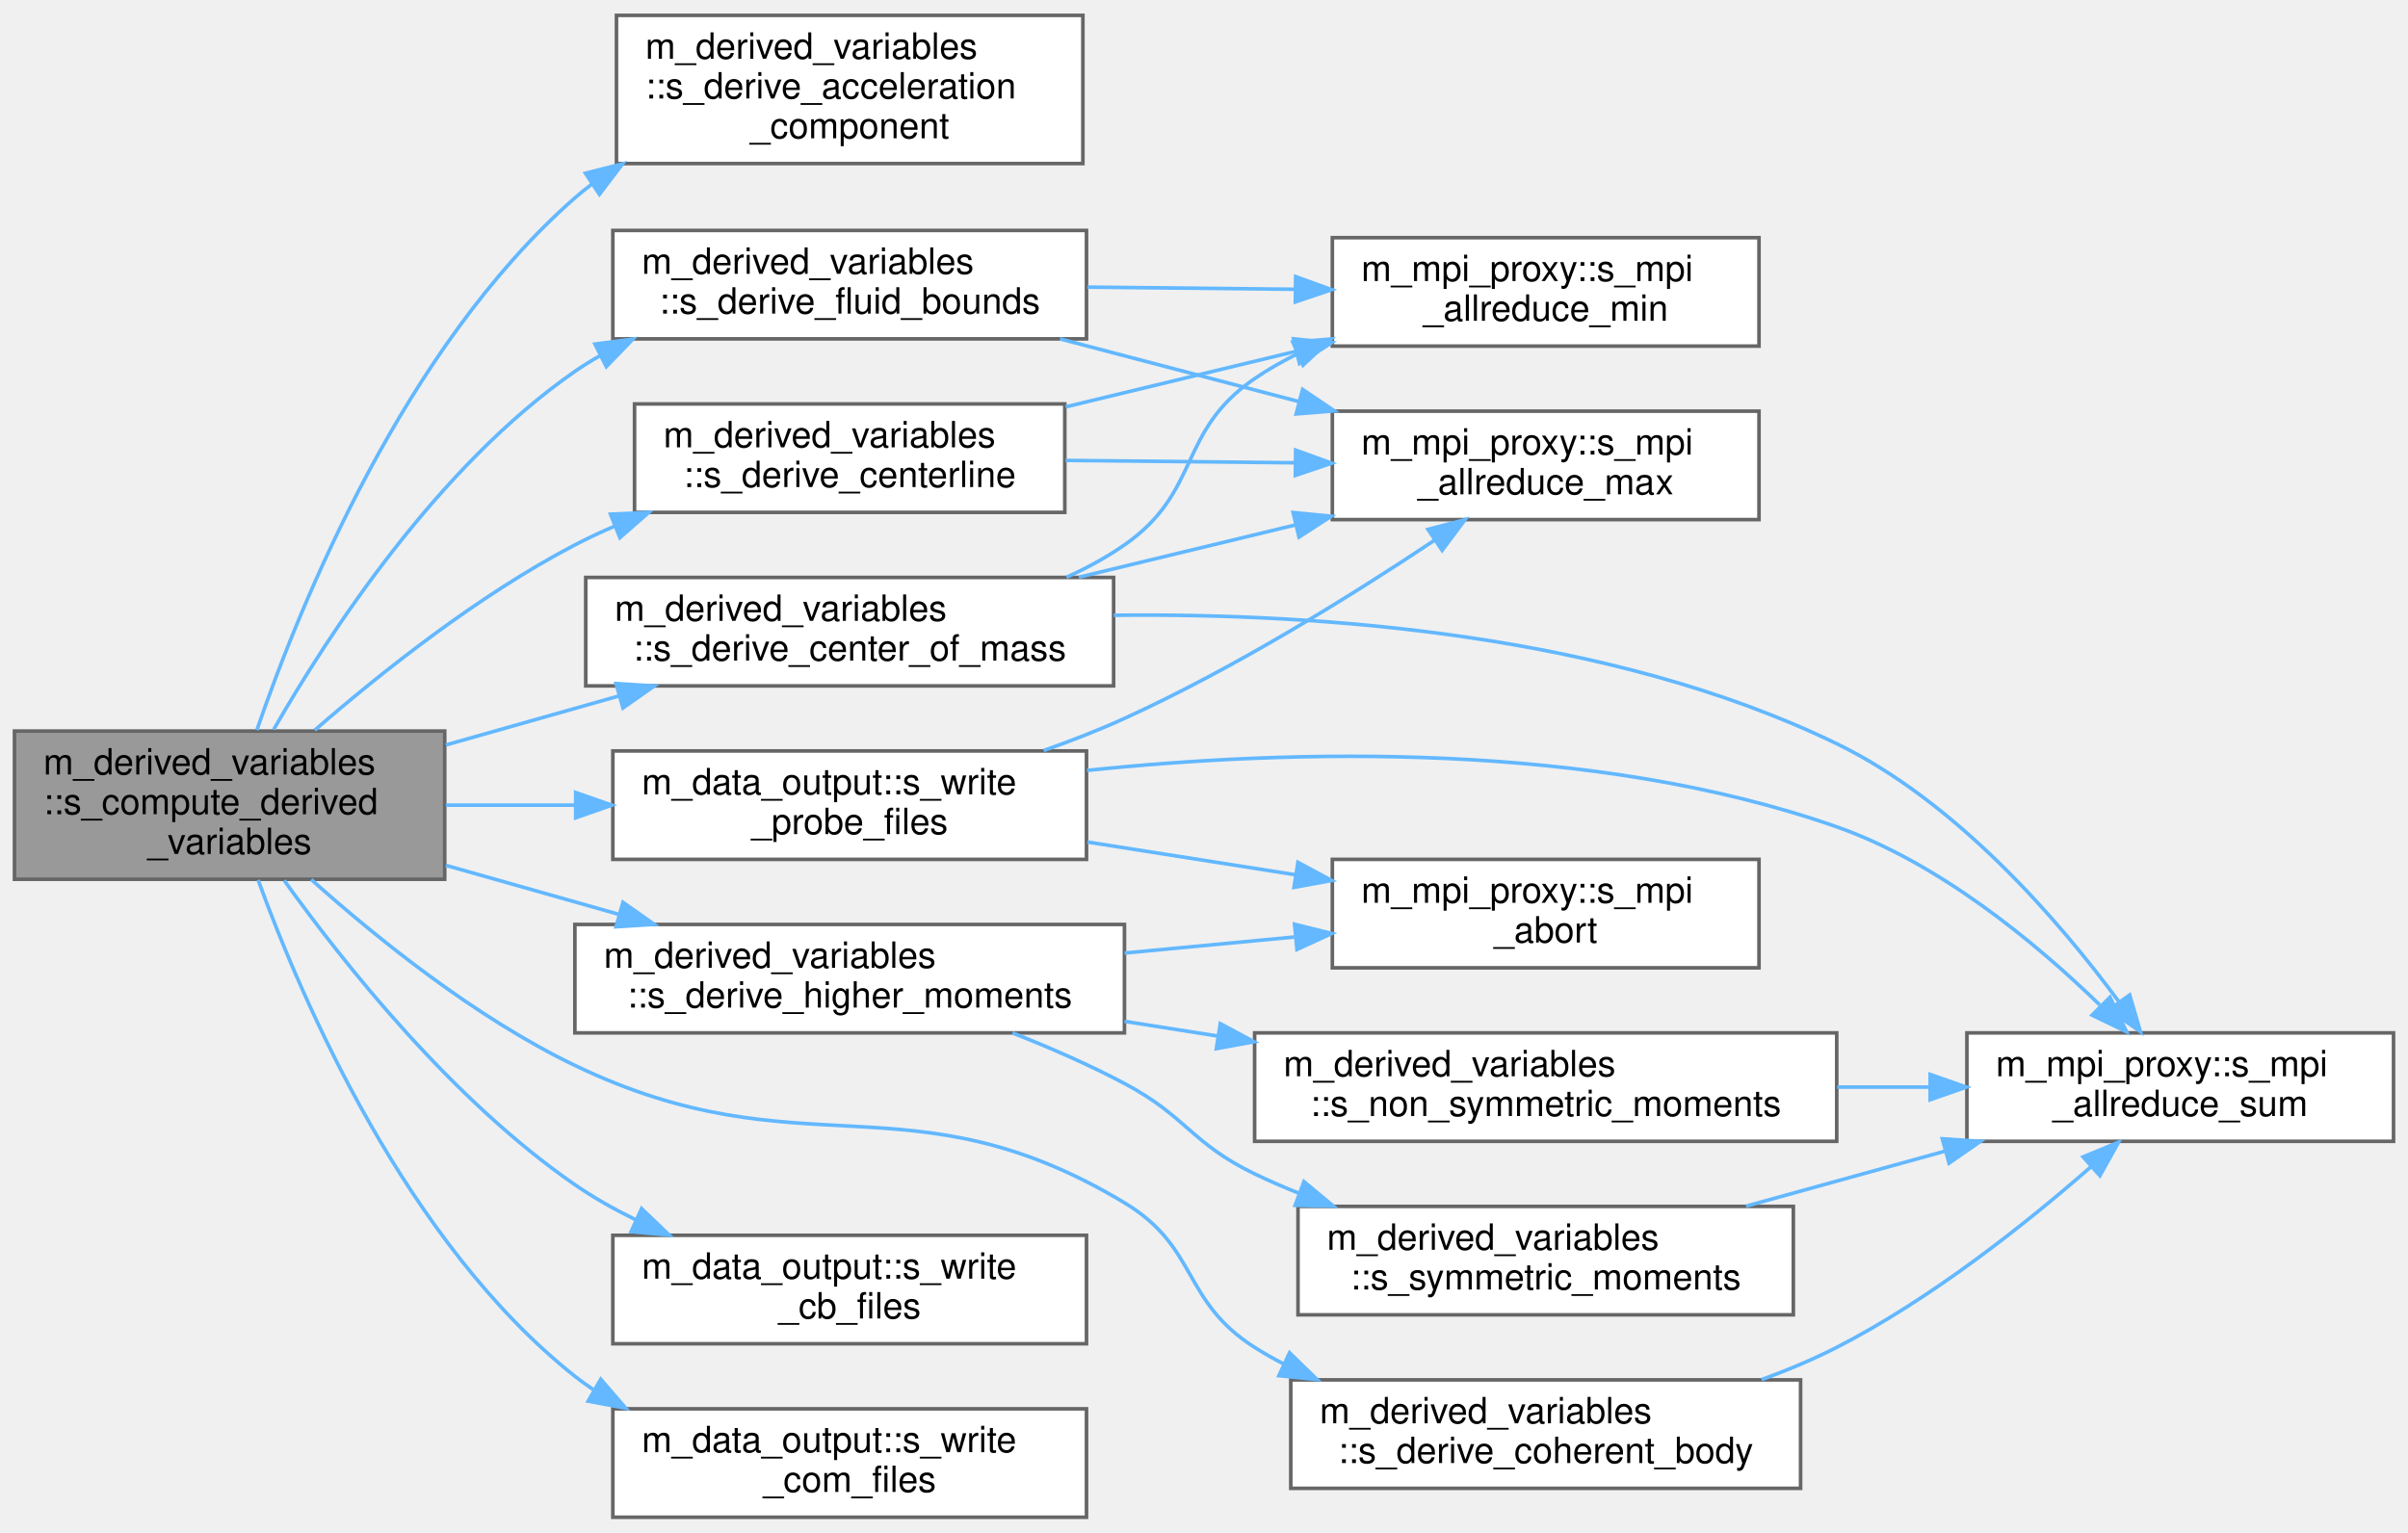
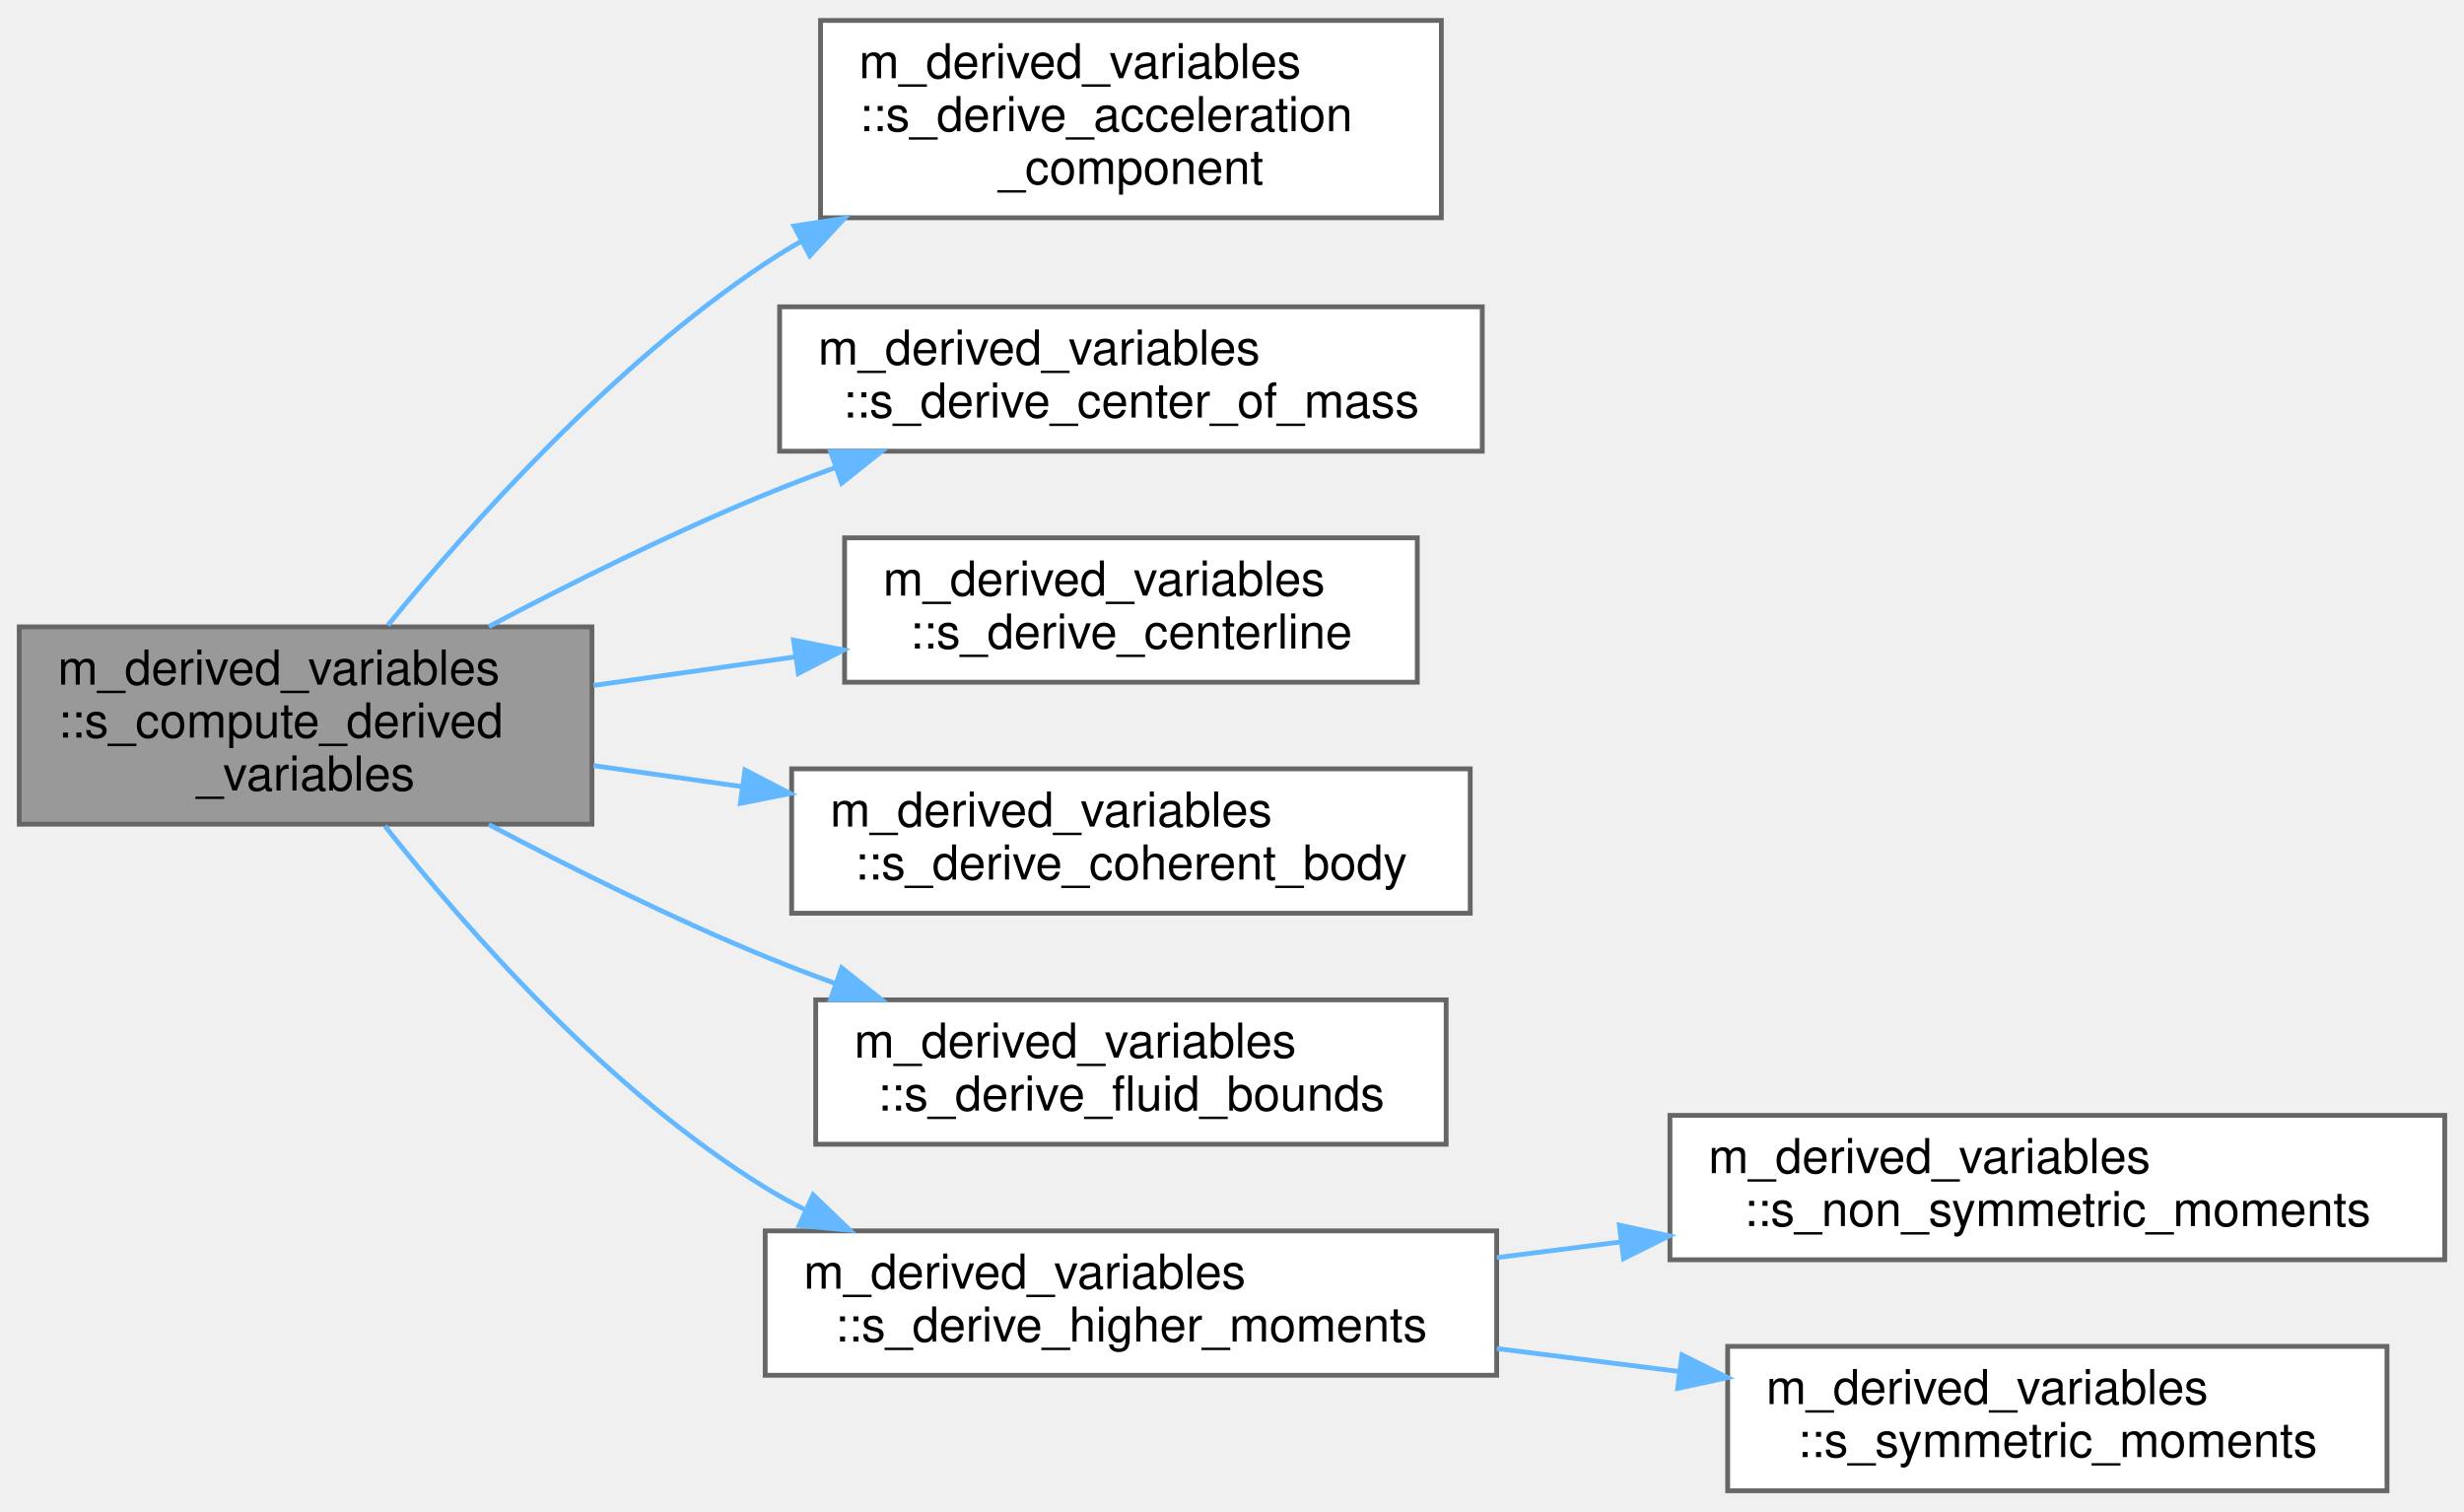
- <svg xmlns="http://www.w3.org/2000/svg" xmlns:xlink="http://www.w3.org/1999/xlink" width="666pt" height="424pt" viewBox="0.00 0.00 666.00 423.50">
-   <g id="graph0" class="graph" transform="scale(1 1) rotate(0) translate(4 419.5)">
+ <svg xmlns="http://www.w3.org/2000/svg" xmlns:xlink="http://www.w3.org/1999/xlink" width="512pt" height="314pt" viewBox="0.00 0.00 512.00 313.50">
+   <g id="graph0" class="graph" transform="scale(1 1) rotate(0) translate(4 309.5)">
    <g id="node1" class="node">
      <g id="a_node1">
        <a xlink:title="Writes coherent body information, communication files, and probes.">
-           <polygon fill="#999999" stroke="#666666" points="119,-217.5 0,-217.5 0,-176.5 119,-176.5 119,-217.5" />
-           <text text-anchor="start" x="8" y="-205.5" font-family="Helvetica,sans-Serif" font-size="10.00">m_derived_variables</text>
-           <text text-anchor="start" x="8" y="-194.5" font-family="Helvetica,sans-Serif" font-size="10.00">::s_compute_derived</text>
-           <text text-anchor="middle" x="59.5" y="-183.5" font-family="Helvetica,sans-Serif" font-size="10.00">_variables</text>
+           <polygon fill="#999999" stroke="#666666" points="119,-179.5 0,-179.5 0,-138.5 119,-138.5 119,-179.5" />
+           <text text-anchor="start" x="8" y="-167.5" font-family="Helvetica,sans-Serif" font-size="10.00">m_derived_variables</text>
+           <text text-anchor="start" x="8" y="-156.5" font-family="Helvetica,sans-Serif" font-size="10.00">::s_compute_derived</text>
+           <text text-anchor="middle" x="59.5" y="-145.5" font-family="Helvetica,sans-Serif" font-size="10.00">_variables</text>
        </a>
      </g>
    </g>
    <g id="node2" class="node">
      <g id="a_node2">
        <a xlink:href="namespacem__derived__variables.html#a5c6df8a69a463ae2c56fb2c2bb8c59a7" target="_top" xlink:title="This subroutine receives as inputs the indicator of the component of the acceleration that should be ...">
-           <polygon fill="white" stroke="#666666" points="295.5,-415.5 166.5,-415.5 166.5,-374.5 295.5,-374.5 295.5,-415.5" />
-           <text text-anchor="start" x="174.5" y="-403.5" font-family="Helvetica,sans-Serif" font-size="10.00">m_derived_variables</text>
-           <text text-anchor="start" x="174.5" y="-392.5" font-family="Helvetica,sans-Serif" font-size="10.00">::s_derive_acceleration</text>
-           <text text-anchor="middle" x="231" y="-381.5" font-family="Helvetica,sans-Serif" font-size="10.00">_component</text>
+           <polygon fill="white" stroke="#666666" points="295.5,-305.5 166.5,-305.5 166.5,-264.5 295.5,-264.5 295.5,-305.5" />
+           <text text-anchor="start" x="174.5" y="-293.5" font-family="Helvetica,sans-Serif" font-size="10.00">m_derived_variables</text>
+           <text text-anchor="start" x="174.5" y="-282.5" font-family="Helvetica,sans-Serif" font-size="10.00">::s_derive_acceleration</text>
+           <text text-anchor="middle" x="231" y="-271.5" font-family="Helvetica,sans-Serif" font-size="10.00">_component</text>
        </a>
      </g>
    </g>
    <g id="edge1" class="edge">
-       <path fill="none" stroke="#63b8ff" d="M67.04,-217.77C79.05,-252.75 107.81,-323.65 155,-365 156.5,-366.32 158.07,-367.58 159.69,-368.79" />
-       <polygon fill="#63b8ff" stroke="#63b8ff" points="157.92,-371.82 168.19,-374.43 161.79,-365.98 157.92,-371.82" />
+       <path fill="none" stroke="#63b8ff" d="M76.61,-179.84C93.99,-201.15 123.45,-234.02 155,-255 157.41,-256.6 159.92,-258.14 162.49,-259.61" />
+       <polygon fill="#63b8ff" stroke="#63b8ff" points="160.98,-262.78 171.46,-264.38 164.27,-256.6 160.98,-262.78" />
    </g>
    <g id="node3" class="node">
      <g id="a_node3">
        <a xlink:href="namespacem__derived__variables.html#a1a849dc545128f9a6de155bed61035ff" target="_top" xlink:title="This subroutine is used together with the volume fraction model and when called upon,...">
-           <polygon fill="white" stroke="#666666" points="304,-260 158,-260 158,-230 304,-230 304,-260" />
-           <text text-anchor="start" x="166" y="-248" font-family="Helvetica,sans-Serif" font-size="10.00">m_derived_variables</text>
-           <text text-anchor="middle" x="231" y="-237" font-family="Helvetica,sans-Serif" font-size="10.00">::s_derive_center_of_mass</text>
+           <polygon fill="white" stroke="#666666" points="304,-246 158,-246 158,-216 304,-216 304,-246" />
+           <text text-anchor="start" x="166" y="-234" font-family="Helvetica,sans-Serif" font-size="10.00">m_derived_variables</text>
+           <text text-anchor="middle" x="231" y="-223" font-family="Helvetica,sans-Serif" font-size="10.00">::s_derive_center_of_mass</text>
        </a>
      </g>
    </g>
    <g id="edge2" class="edge">
-       <path fill="none" stroke="#63b8ff" d="M119.31,-213.65C134.83,-218.05 151.63,-222.81 167.35,-227.26" />
-       <polygon fill="#63b8ff" stroke="#63b8ff" points="166.39,-230.63 176.97,-229.98 168.3,-223.89 166.39,-230.63" />
+       <path fill="none" stroke="#63b8ff" d="M97.56,-179.56C114.73,-188.64 135.6,-199.03 155,-207 159.7,-208.93 164.62,-210.81 169.59,-212.6" />
+       <polygon fill="#63b8ff" stroke="#63b8ff" points="168.58,-215.96 179.17,-215.96 170.89,-209.35 168.58,-215.96" />
+     </g>
+     <g id="node4" class="node">
+       <g id="a_node4">
+         <a xlink:href="namespacem__derived__variables.html#a976bfd341efaba6840dc23d6abc4f29e" target="_top" xlink:title="This subroutine is used together with the volume fraction model and when called upon,...">
+           <polygon fill="white" stroke="#666666" points="290.5,-198 171.5,-198 171.5,-168 290.5,-168 290.5,-198" />
+           <text text-anchor="start" x="179.5" y="-186" font-family="Helvetica,sans-Serif" font-size="10.00">m_derived_variables</text>
+           <text text-anchor="middle" x="231" y="-175" font-family="Helvetica,sans-Serif" font-size="10.00">::s_derive_centerline</text>
+         </a>
+       </g>
+     </g>
+     <g id="edge3" class="edge">
+       <path fill="none" stroke="#63b8ff" d="M119.31,-167.33C132.85,-169.24 147.37,-171.3 161.29,-173.27" />
+       <polygon fill="#63b8ff" stroke="#63b8ff" points="160.9,-176.75 171.3,-174.69 161.89,-169.82 160.9,-176.75" />
+     </g>
+     <g id="node5" class="node">
+       <g id="a_node5">
+         <a xlink:href="namespacem__derived__variables.html#a2472e46739cdedf315aefa209a08f211" target="_top" xlink:title="This subroutine is used together with the volume fraction model and when called upon,...">
+           <polygon fill="white" stroke="#666666" points="301.5,-150 160.5,-150 160.5,-120 301.5,-120 301.5,-150" />
+           <text text-anchor="start" x="168.5" y="-138" font-family="Helvetica,sans-Serif" font-size="10.00">m_derived_variables</text>
+           <text text-anchor="middle" x="231" y="-127" font-family="Helvetica,sans-Serif" font-size="10.00">::s_derive_coherent_body</text>
+         </a>
+       </g>
+     </g>
+     <g id="edge4" class="edge">
+       <path fill="none" stroke="#63b8ff" d="M119.31,-150.67C129.31,-149.26 139.84,-147.77 150.27,-146.29" />
+       <polygon fill="#63b8ff" stroke="#63b8ff" points="150.81,-149.75 160.22,-144.88 149.83,-142.82 150.81,-149.75" />
+     </g>
+     <g id="node6" class="node">
+       <g id="a_node6">
+         <a xlink:href="namespacem__derived__variables.html#abdf1859a7ad678848feb69bbe89a2f95" target="_top" xlink:title="This subroutine is used together with the volume fraction model and when called upon,...">
+           <polygon fill="white" stroke="#666666" points="296.5,-102 165.5,-102 165.5,-72 296.5,-72 296.5,-102" />
+           <text text-anchor="start" x="173.5" y="-90" font-family="Helvetica,sans-Serif" font-size="10.00">m_derived_variables</text>
+           <text text-anchor="middle" x="231" y="-79" font-family="Helvetica,sans-Serif" font-size="10.00">::s_derive_fluid_bounds</text>
+         </a>
+       </g>
+     </g>
+     <g id="edge5" class="edge">
+       <path fill="none" stroke="#63b8ff" d="M97.56,-138.44C114.73,-129.36 135.6,-118.97 155,-111 159.7,-109.07 164.62,-107.19 169.59,-105.4" />
+       <polygon fill="#63b8ff" stroke="#63b8ff" points="170.89,-108.65 179.17,-102.04 168.58,-102.04 170.89,-108.65" />
    </g>
    <g id="node7" class="node">
      <g id="a_node7">
-         <a xlink:href="namespacem__derived__variables.html#a976bfd341efaba6840dc23d6abc4f29e" target="_top" xlink:title="This subroutine is used together with the volume fraction model and when called upon,...">
-           <polygon fill="white" stroke="#666666" points="290.5,-308 171.5,-308 171.5,-278 290.5,-278 290.5,-308" />
-           <text text-anchor="start" x="179.5" y="-296" font-family="Helvetica,sans-Serif" font-size="10.00">m_derived_variables</text>
-           <text text-anchor="middle" x="231" y="-285" font-family="Helvetica,sans-Serif" font-size="10.00">::s_derive_centerline</text>
+         <a xlink:href="namespacem__derived__variables.html#ab28af564606ca901d3953e6012e9a452" target="_top" xlink:title="Subroutine to compute the higher moments in an attempt to find the maximal size of the droplet.">
+           <polygon fill="white" stroke="#666666" points="307,-54 155,-54 155,-24 307,-24 307,-54" />
+           <text text-anchor="start" x="163" y="-42" font-family="Helvetica,sans-Serif" font-size="10.00">m_derived_variables</text>
+           <text text-anchor="middle" x="231" y="-31" font-family="Helvetica,sans-Serif" font-size="10.00">::s_derive_higher_moments</text>
        </a>
      </g>
    </g>
    <g id="edge6" class="edge">
-       <path fill="none" stroke="#63b8ff" d="M83.06,-217.75C101.31,-233.62 128.3,-255.08 155,-269 158.51,-270.83 162.19,-272.56 165.96,-274.17" />
-       <polygon fill="#63b8ff" stroke="#63b8ff" points="164.85,-277.5 175.43,-277.98 167.46,-271 164.85,-277.5" />
+       <path fill="none" stroke="#63b8ff" d="M76,-138.1C93.1,-116.43 122.53,-82.97 155,-63 157.65,-61.37 160.42,-59.84 163.28,-58.4" />
+       <polygon fill="#63b8ff" stroke="#63b8ff" points="164.96,-61.48 172.6,-54.14 162.05,-55.12 164.96,-61.48" />
    </g>
    <g id="node8" class="node">
      <g id="a_node8">
-         <a xlink:href="namespacem__derived__variables.html#a2472e46739cdedf315aefa209a08f211" target="_top" xlink:title="This subroutine is used together with the volume fraction model and when called upon,...">
-           <polygon fill="white" stroke="#666666" points="494,-38 353,-38 353,-8 494,-8 494,-38" />
-           <text text-anchor="start" x="361" y="-26" font-family="Helvetica,sans-Serif" font-size="10.00">m_derived_variables</text>
-           <text text-anchor="middle" x="423.5" y="-15" font-family="Helvetica,sans-Serif" font-size="10.00">::s_derive_coherent_body</text>
+         <a xlink:href="namespacem__derived__variables.html#a2ee18c156bb444c6ab73d4762960ef67" target="_top" xlink:title="Compute non-symmetric moments.">
+           <polygon fill="white" stroke="#666666" points="504,-78 343,-78 343,-48 504,-48 504,-78" />
+           <text text-anchor="start" x="351" y="-66" font-family="Helvetica,sans-Serif" font-size="10.00">m_derived_variables</text>
+           <text text-anchor="middle" x="423.5" y="-55" font-family="Helvetica,sans-Serif" font-size="10.00">::s_non_symmetric_moments</text>
        </a>
      </g>
    </g>
-     <g id="edge9" class="edge">
-       <path fill="none" stroke="#63b8ff" d="M82.08,-176.43C100.2,-160.22 127.49,-138.22 155,-125 217.76,-94.84 247.33,-122.89 307,-87 327.5,-74.67 322.81,-59.82 343,-47 345.59,-45.35 348.31,-43.81 351.1,-42.38" />
-       <polygon fill="#63b8ff" stroke="#63b8ff" points="352.66,-45.51 360.26,-38.12 349.71,-39.16 352.66,-45.51" />
+     <g id="edge7" class="edge">
+       <path fill="none" stroke="#63b8ff" d="M307.02,-48.45C315.47,-49.52 324.15,-50.61 332.77,-51.7" />
+       <polygon fill="#63b8ff" stroke="#63b8ff" points="332.49,-55.19 342.85,-52.96 333.36,-48.24 332.49,-55.19" />
    </g>
    <g id="node9" class="node">
      <g id="a_node9">
-         <a xlink:href="namespacem__derived__variables.html#abdf1859a7ad678848feb69bbe89a2f95" target="_top" xlink:title="This subroutine is used together with the volume fraction model and when called upon,...">
-           <polygon fill="white" stroke="#666666" points="296.5,-356 165.5,-356 165.5,-326 296.5,-326 296.5,-356" />
-           <text text-anchor="start" x="173.5" y="-344" font-family="Helvetica,sans-Serif" font-size="10.00">m_derived_variables</text>
-           <text text-anchor="middle" x="231" y="-333" font-family="Helvetica,sans-Serif" font-size="10.00">::s_derive_fluid_bounds</text>
+         <a xlink:href="namespacem__derived__variables.html#ade52fa354cc5b681c4d6ef6fc8b2c61b" target="_top" xlink:title="Compute symmetric moments.">
+           <polygon fill="white" stroke="#666666" points="492,-30 355,-30 355,0 492,0 492,-30" />
+           <text text-anchor="start" x="363" y="-18" font-family="Helvetica,sans-Serif" font-size="10.00">m_derived_variables</text>
+           <text text-anchor="middle" x="423.5" y="-7" font-family="Helvetica,sans-Serif" font-size="10.00">::s_symmetric_moments</text>
        </a>
      </g>
    </g>
-     <g id="edge11" class="edge">
-       <path fill="none" stroke="#63b8ff" d="M71.71,-217.95C87.06,-244.71 117.09,-290.69 155,-317 157.24,-318.55 159.58,-320.01 162.01,-321.38" />
-       <polygon fill="#63b8ff" stroke="#63b8ff" points="160.55,-324.56 171.05,-325.94 163.7,-318.31 160.55,-324.56" />
-     </g>
-     <g id="node10" class="node">
-       <g id="a_node10">
-         <a xlink:href="namespacem__derived__variables.html#ab28af564606ca901d3953e6012e9a452" target="_top" xlink:title="Subroutine to compute the higher moments in an attempt to find the maximal size of the droplet.">
-           <polygon fill="white" stroke="#666666" points="307,-164 155,-164 155,-134 307,-134 307,-164" />
-           <text text-anchor="start" x="163" y="-152" font-family="Helvetica,sans-Serif" font-size="10.00">m_derived_variables</text>
-           <text text-anchor="middle" x="231" y="-141" font-family="Helvetica,sans-Serif" font-size="10.00">::s_derive_higher_moments</text>
-         </a>
-       </g>
-     </g>
-     <g id="edge14" class="edge">
-       <path fill="none" stroke="#63b8ff" d="M119.31,-180.35C134.83,-175.95 151.63,-171.19 167.35,-166.74" />
-       <polygon fill="#63b8ff" stroke="#63b8ff" points="168.3,-170.11 176.97,-164.02 166.39,-163.37 168.3,-170.11" />
-     </g>
-     <g id="node14" class="node">
-       <g id="a_node14">
-         <a xlink:href="namespacem__data__output.html#a40724c992117a24479573d9fbcdfa21b" target="_top" xlink:title="The goal of this subroutine is to output coherent body information.">
-           <polygon fill="white" stroke="#666666" points="296.5,-78 165.5,-78 165.5,-48 296.5,-48 296.5,-78" />
-           <text text-anchor="start" x="173.5" y="-66" font-family="Helvetica,sans-Serif" font-size="10.00">m_data_output::s_write</text>
-           <text text-anchor="middle" x="231" y="-55" font-family="Helvetica,sans-Serif" font-size="10.00">_cb_files</text>
-         </a>
-       </g>
-     </g>
-     <g id="edge20" class="edge">
-       <path fill="none" stroke="#63b8ff" d="M74.6,-176.18C91.34,-152.84 121.28,-115.24 155,-92 160.2,-88.41 165.91,-85.19 171.79,-82.31" />
-       <polygon fill="#63b8ff" stroke="#63b8ff" points="173.45,-85.39 181.1,-78.06 170.55,-79.02 173.45,-85.39" />
-     </g>
-     <g id="node15" class="node">
-       <g id="a_node15">
-         <a xlink:href="namespacem__data__output.html#a6be3381410dd028014de2c1d02b05139" target="_top" xlink:title="This writes a formatted data file where the root processor can write out the CoM information.">
-           <polygon fill="white" stroke="#666666" points="296.5,-30 165.5,-30 165.5,0 296.5,0 296.5,-30" />
-           <text text-anchor="start" x="173.5" y="-18" font-family="Helvetica,sans-Serif" font-size="10.00">m_data_output::s_write</text>
-           <text text-anchor="middle" x="231" y="-7" font-family="Helvetica,sans-Serif" font-size="10.00">_com_files</text>
-         </a>
-       </g>
-     </g>
-     <g id="edge21" class="edge">
-       <path fill="none" stroke="#63b8ff" d="M67.39,-176.31C79.65,-142.62 108.43,-75.95 155,-39 156.61,-37.73 158.28,-36.52 160.01,-35.37" />
-       <polygon fill="#63b8ff" stroke="#63b8ff" points="162.15,-38.18 169.07,-30.17 158.66,-32.12 162.15,-38.18" />
-     </g>
-     <g id="node16" class="node">
-       <g id="a_node16">
-         <a xlink:href="namespacem__data__output.html#a29f34883bc8e9d895dbb4232493397a1" target="_top" xlink:title="This writes a formatted data file for the flow probe information.">
-           <polygon fill="white" stroke="#666666" points="296.5,-212 165.5,-212 165.5,-182 296.5,-182 296.5,-212" />
-           <text text-anchor="start" x="173.5" y="-200" font-family="Helvetica,sans-Serif" font-size="10.00">m_data_output::s_write</text>
-           <text text-anchor="middle" x="231" y="-189" font-family="Helvetica,sans-Serif" font-size="10.00">_probe_files</text>
-         </a>
-       </g>
-     </g>
-     <g id="edge22" class="edge">
-       <path fill="none" stroke="#63b8ff" d="M119.31,-197C130.89,-197 143.18,-197 155.2,-197" />
-       <polygon fill="#63b8ff" stroke="#63b8ff" points="155.22,-200.5 165.22,-197 155.22,-193.5 155.22,-200.5" />
-     </g>
-     <g id="node4" class="node">
-       <g id="a_node4">
-         <a xlink:href="namespacem__mpi__proxy.html#aff7286de058c49b2a5d7a84be1983e8f" target="_top" xlink:title="The following subroutine takes the input local variable from all processors and reduces to the maximu...">
-           <polygon fill="white" stroke="#666666" points="482.5,-306 364.5,-306 364.5,-276 482.5,-276 482.5,-306" />
-           <text text-anchor="start" x="372.5" y="-294" font-family="Helvetica,sans-Serif" font-size="10.00">m_mpi_proxy::s_mpi</text>
-           <text text-anchor="middle" x="423.5" y="-283" font-family="Helvetica,sans-Serif" font-size="10.00">_allreduce_max</text>
-         </a>
-       </g>
-     </g>
-     <g id="edge3" class="edge">
-       <path fill="none" stroke="#63b8ff" d="M294.38,-260.06C313.59,-264.7 334.84,-269.83 354.42,-274.56" />
-       <polygon fill="#63b8ff" stroke="#63b8ff" points="353.64,-277.97 364.18,-276.92 355.28,-271.17 353.64,-277.97" />
-     </g>
-     <g id="node5" class="node">
-       <g id="a_node5">
-         <a xlink:href="namespacem__mpi__proxy.html#a398a372625502c0430a64e0bb23e2342" target="_top" xlink:title="The following subroutine takes the input local variable from all processors and reduces to the minimu...">
-           <polygon fill="white" stroke="#666666" points="482.5,-354 364.5,-354 364.5,-324 482.5,-324 482.5,-354" />
-           <text text-anchor="start" x="372.5" y="-342" font-family="Helvetica,sans-Serif" font-size="10.00">m_mpi_proxy::s_mpi</text>
-           <text text-anchor="middle" x="423.5" y="-331" font-family="Helvetica,sans-Serif" font-size="10.00">_allreduce_min</text>
-         </a>
-       </g>
-     </g>
-     <g id="edge4" class="edge">
-       <path fill="none" stroke="#63b8ff" d="M290.96,-260.05C296.61,-262.6 302.06,-265.56 307,-269 328.31,-283.83 321.57,-300.34 343,-315 346.71,-317.54 350.71,-319.82 354.85,-321.86" />
-       <polygon fill="#63b8ff" stroke="#63b8ff" points="353.56,-325.12 364.12,-325.96 356.39,-318.72 353.56,-325.12" />
-     </g>
-     <g id="node6" class="node">
-       <g id="a_node6">
-         <a xlink:href="namespacem__mpi__proxy.html#a873520062481f3dabcfa77f9bd7728d3" target="_top" xlink:title="The following subroutine takes the input local variable from all processors and reduces to the sum of...">
-           <polygon fill="white" stroke="#666666" points="658,-134 540,-134 540,-104 658,-104 658,-134" />
-           <text text-anchor="start" x="548" y="-122" font-family="Helvetica,sans-Serif" font-size="10.00">m_mpi_proxy::s_mpi</text>
-           <text text-anchor="middle" x="599" y="-111" font-family="Helvetica,sans-Serif" font-size="10.00">_allreduce_sum</text>
-         </a>
-       </g>
-     </g>
-     <g id="edge5" class="edge">
-       <path fill="none" stroke="#63b8ff" d="M304.05,-249.53C361.07,-250.19 441.26,-244.47 504,-214 537.17,-197.89 565.38,-165.18 582,-142.68" />
-       <polygon fill="#63b8ff" stroke="#63b8ff" points="585.01,-144.49 588,-134.32 579.33,-140.41 585.01,-144.49" />
-     </g>
-     <g id="edge7" class="edge">
-       <path fill="none" stroke="#63b8ff" d="M290.71,-292.38C310.82,-292.17 333.48,-291.93 354.27,-291.72" />
-       <polygon fill="#63b8ff" stroke="#63b8ff" points="354.35,-295.22 364.31,-291.61 354.27,-288.22 354.35,-295.22" />
-     </g>
    <g id="edge8" class="edge">
-       <path fill="none" stroke="#63b8ff" d="M290.71,-307.18C310.91,-312.05 333.69,-317.55 354.56,-322.59" />
-       <polygon fill="#63b8ff" stroke="#63b8ff" points="353.77,-326 364.31,-324.95 355.41,-319.2 353.77,-326" />
-     </g>
-     <g id="edge10" class="edge">
-       <path fill="none" stroke="#63b8ff" d="M483.2,-38.07C490.36,-40.68 497.46,-43.65 504,-47 530.02,-60.33 556.14,-81.07 574.22,-96.87" />
-       <polygon fill="#63b8ff" stroke="#63b8ff" points="572.14,-99.7 581.93,-103.74 576.79,-94.48 572.14,-99.7" />
-     </g>
-     <g id="edge12" class="edge">
-       <path fill="none" stroke="#63b8ff" d="M289.16,-326C309.97,-320.54 333.69,-314.31 355.29,-308.64" />
-       <polygon fill="#63b8ff" stroke="#63b8ff" points="356.27,-312 365.06,-306.08 354.49,-305.23 356.27,-312" />
-     </g>
-     <g id="edge13" class="edge">
-       <path fill="none" stroke="#63b8ff" d="M296.76,-340.32C315.24,-340.13 335.42,-339.91 354.11,-339.72" />
-       <polygon fill="#63b8ff" stroke="#63b8ff" points="354.35,-343.22 364.31,-339.61 354.27,-336.22 354.35,-343.22" />
-     </g>
-     <g id="node11" class="node">
-       <g id="a_node11">
-         <a xlink:href="namespacem__mpi__proxy.html#a04ac565bad2b22dc045a5eeb4f516e2e" target="_top" xlink:title="The subroutine terminates the MPI execution environment.">
-           <polygon fill="white" stroke="#666666" points="482.5,-182 364.5,-182 364.5,-152 482.5,-152 482.5,-182" />
-           <text text-anchor="start" x="372.5" y="-170" font-family="Helvetica,sans-Serif" font-size="10.00">m_mpi_proxy::s_mpi</text>
-           <text text-anchor="middle" x="423.5" y="-159" font-family="Helvetica,sans-Serif" font-size="10.00">_abort</text>
-         </a>
-       </g>
-     </g>
-     <g id="edge15" class="edge">
-       <path fill="none" stroke="#63b8ff" d="M307.02,-156.09C322.5,-157.55 338.73,-159.08 353.96,-160.52" />
-       <polygon fill="#63b8ff" stroke="#63b8ff" points="354.05,-164.05 364.33,-161.5 354.71,-157.08 354.05,-164.05" />
-     </g>
-     <g id="node12" class="node">
-       <g id="a_node12">
-         <a xlink:href="namespacem__derived__variables.html#a2ee18c156bb444c6ab73d4762960ef67" target="_top" xlink:title="Compute non-symmetric moments.">
-           <polygon fill="white" stroke="#666666" points="504,-134 343,-134 343,-104 504,-104 504,-134" />
-           <text text-anchor="start" x="351" y="-122" font-family="Helvetica,sans-Serif" font-size="10.00">m_derived_variables</text>
-           <text text-anchor="middle" x="423.5" y="-111" font-family="Helvetica,sans-Serif" font-size="10.00">::s_non_symmetric_moments</text>
-         </a>
-       </g>
-     </g>
-     <g id="edge16" class="edge">
-       <path fill="none" stroke="#63b8ff" d="M307.02,-137.19C315.47,-135.85 324.15,-134.49 332.77,-133.13" />
-       <polygon fill="#63b8ff" stroke="#63b8ff" points="333.51,-136.56 342.85,-131.54 332.42,-129.64 333.51,-136.56" />
-     </g>
-     <g id="node13" class="node">
-       <g id="a_node13">
-         <a xlink:href="namespacem__derived__variables.html#ade52fa354cc5b681c4d6ef6fc8b2c61b" target="_top" xlink:title="Compute symmetric moments.">
-           <polygon fill="white" stroke="#666666" points="492,-86 355,-86 355,-56 492,-56 492,-86" />
-           <text text-anchor="start" x="363" y="-74" font-family="Helvetica,sans-Serif" font-size="10.00">m_derived_variables</text>
-           <text text-anchor="middle" x="423.5" y="-63" font-family="Helvetica,sans-Serif" font-size="10.00">::s_symmetric_moments</text>
-         </a>
-       </g>
-     </g>
-     <g id="edge18" class="edge">
-       <path fill="none" stroke="#63b8ff" d="M276.01,-134C286.39,-129.91 297.26,-125.17 307,-120 324.21,-110.87 325.46,-103.47 343,-95 346.98,-93.08 351.14,-91.27 355.39,-89.58" />
-       <polygon fill="#63b8ff" stroke="#63b8ff" points="356.65,-92.85 364.79,-86.07 354.2,-86.29 356.65,-92.85" />
-     </g>
-     <g id="edge17" class="edge">
-       <path fill="none" stroke="#63b8ff" d="M504.14,-119C512.69,-119 521.33,-119 529.73,-119" />
-       <polygon fill="#63b8ff" stroke="#63b8ff" points="529.84,-122.5 539.84,-119 529.84,-115.5 529.84,-122.5" />
-     </g>
-     <g id="edge19" class="edge">
-       <path fill="none" stroke="#63b8ff" d="M478.92,-86.06C496.36,-90.88 515.84,-96.27 533.9,-101.27" />
-       <polygon fill="#63b8ff" stroke="#63b8ff" points="533.2,-104.7 543.77,-104 535.07,-97.96 533.2,-104.7" />
-     </g>
-     <g id="edge24" class="edge">
-       <path fill="none" stroke="#63b8ff" d="M284.64,-212.11C292.26,-214.79 299.91,-217.77 307,-221 337.52,-234.9 369.99,-255.11 392.7,-270.25" />
-       <polygon fill="#63b8ff" stroke="#63b8ff" points="390.95,-273.3 401.2,-275.98 394.87,-267.49 390.95,-273.3" />
-     </g>
-     <g id="edge25" class="edge">
-       <path fill="none" stroke="#63b8ff" d="M296.66,-206.62C353.07,-212.45 436.26,-214.8 504,-191 532.42,-181.01 559.11,-158.87 576.73,-141.75" />
-       <polygon fill="#63b8ff" stroke="#63b8ff" points="579.58,-143.86 584.17,-134.3 574.62,-138.91 579.58,-143.86" />
-     </g>
-     <g id="edge23" class="edge">
-       <path fill="none" stroke="#63b8ff" d="M296.76,-186.8C315.32,-183.88 335.61,-180.68 354.37,-177.73" />
-       <polygon fill="#63b8ff" stroke="#63b8ff" points="354.98,-181.18 364.31,-176.16 353.89,-174.26 354.98,-181.18" />
+       <path fill="none" stroke="#63b8ff" d="M307.02,-29.55C319.5,-27.98 332.48,-26.34 345.03,-24.76" />
+       <polygon fill="#63b8ff" stroke="#63b8ff" points="345.5,-28.23 354.98,-23.51 344.62,-21.28 345.5,-28.23" />
    </g>
  </g>
</svg>
